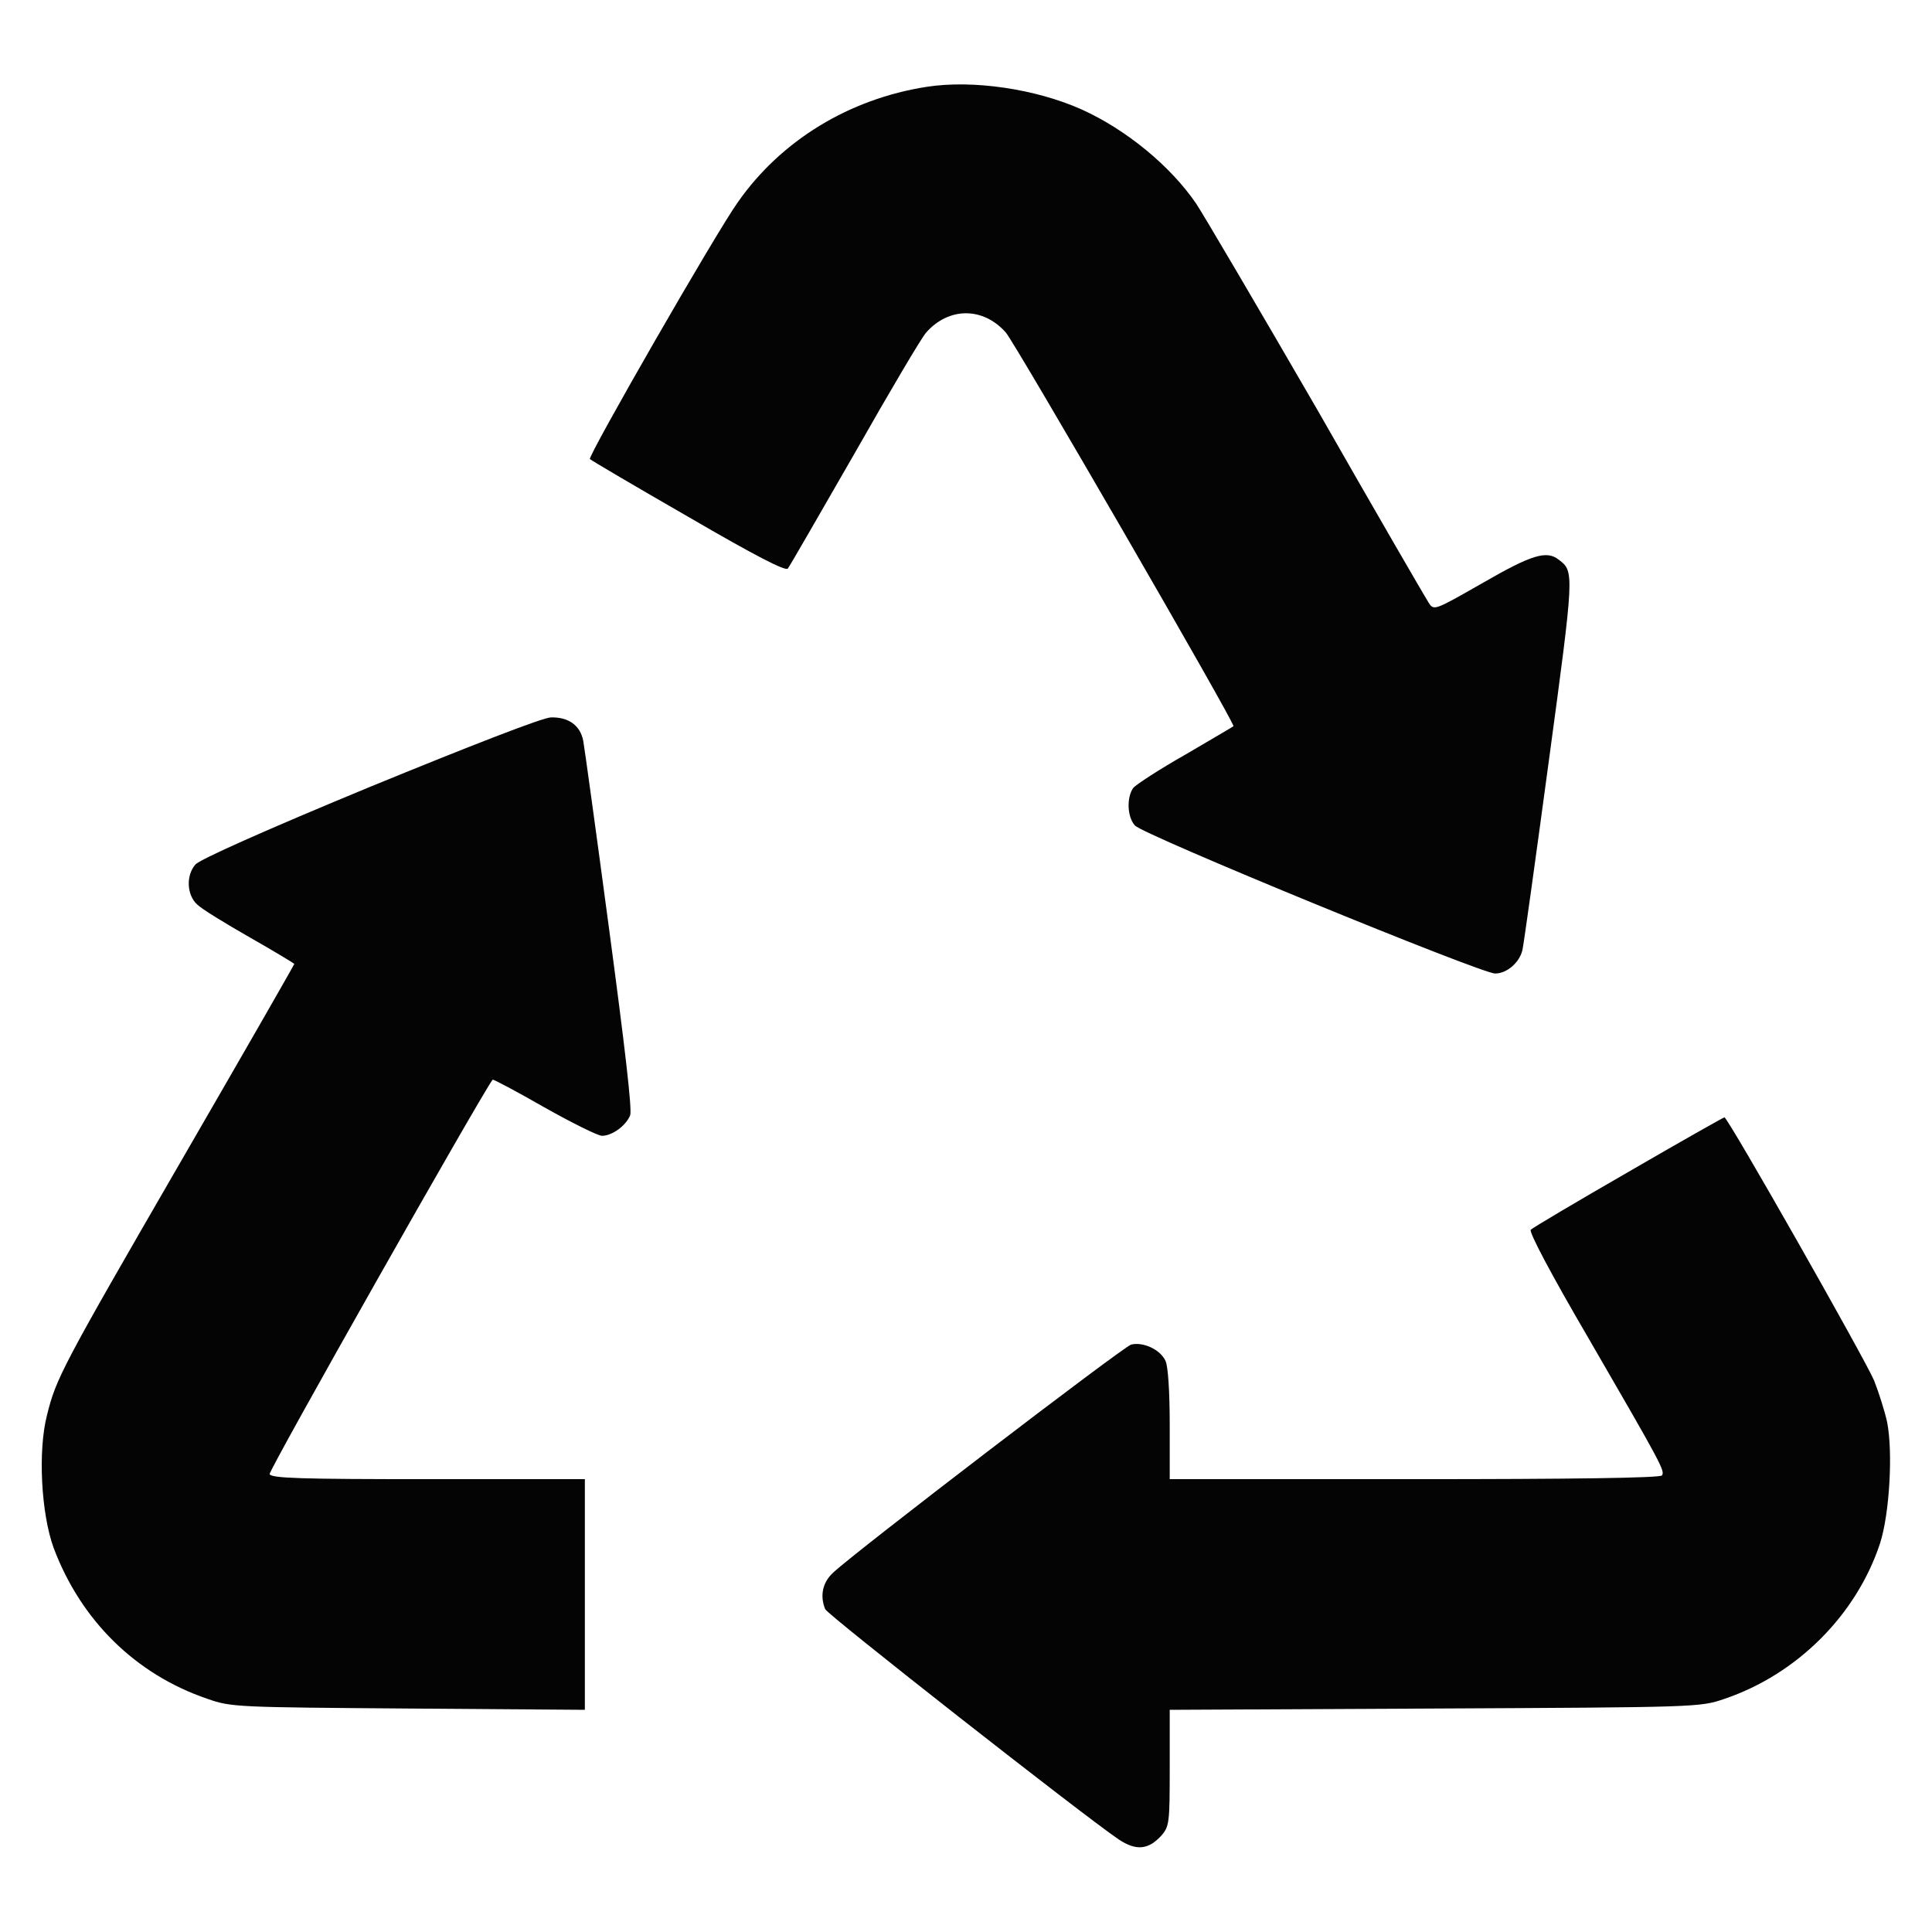
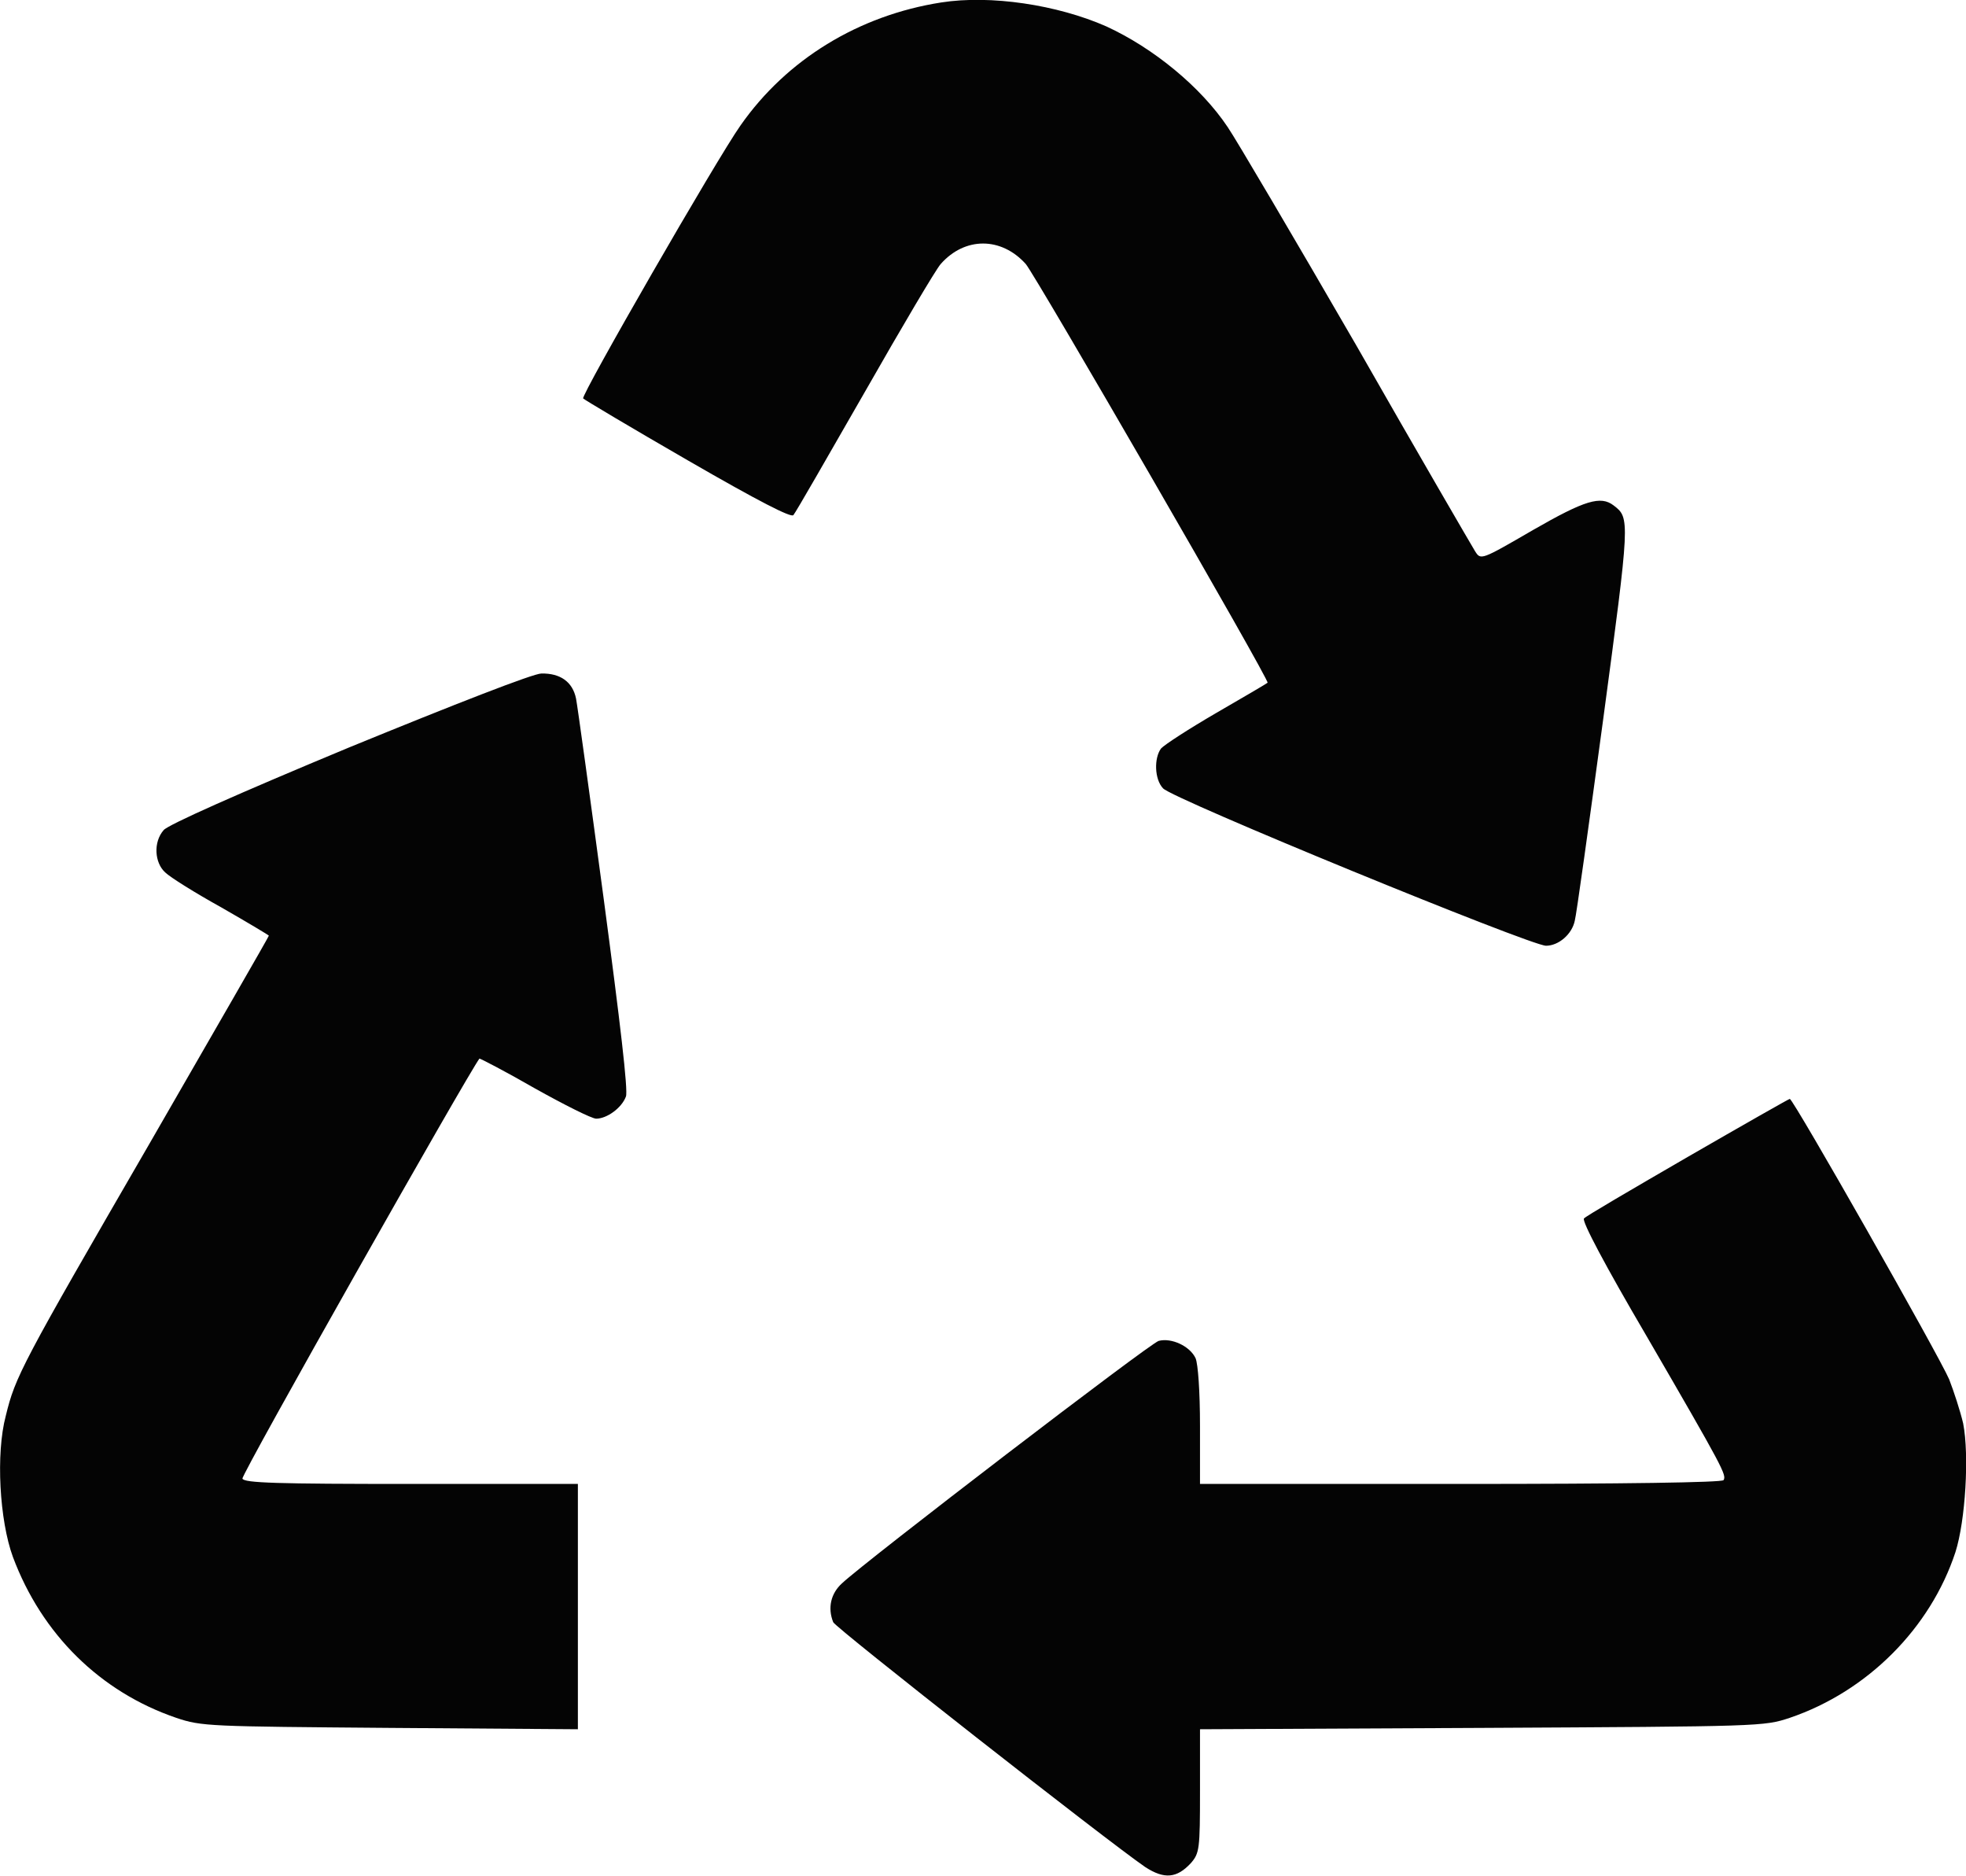
- <svg xmlns="http://www.w3.org/2000/svg" width="18" height="18" viewBox="0 0 18 18">
-   <path fill-rule="evenodd" fill="rgb(1.569%, 1.569%, 1.569%)" fill-opacity="1" d="M 8.633 0.809 C 7.91 0.922 7.277 1.309 6.875 1.883 C 6.668 2.172 5.473 4.254 5.496 4.277 C 5.508 4.289 5.918 4.531 6.414 4.816 C 7.039 5.18 7.32 5.324 7.34 5.297 C 7.359 5.273 7.637 4.789 7.965 4.219 C 8.289 3.648 8.586 3.145 8.629 3.098 C 8.84 2.859 9.16 2.859 9.371 3.098 C 9.457 3.195 11.512 6.746 11.492 6.766 C 11.484 6.773 11.281 6.891 11.043 7.031 C 10.801 7.168 10.586 7.309 10.559 7.34 C 10.496 7.426 10.5 7.609 10.574 7.691 C 10.648 7.777 13.797 9.07 13.93 9.07 C 14.039 9.07 14.156 8.969 14.184 8.852 C 14.195 8.809 14.305 8.016 14.43 7.09 C 14.668 5.332 14.668 5.324 14.523 5.215 C 14.41 5.125 14.27 5.168 13.816 5.43 C 13.359 5.691 13.359 5.691 13.309 5.613 C 13.281 5.57 12.812 4.762 12.27 3.812 C 11.723 2.867 11.215 2.004 11.145 1.898 C 10.906 1.547 10.492 1.207 10.078 1.02 C 9.648 0.828 9.066 0.742 8.633 0.809 M 3.445 7.332 C 2.473 7.734 1.859 8.008 1.82 8.055 C 1.73 8.16 1.742 8.34 1.836 8.426 C 1.879 8.469 2.102 8.605 2.328 8.734 C 2.555 8.863 2.742 8.977 2.742 8.98 C 2.742 8.988 2.273 9.805 1.699 10.797 C 0.574 12.742 0.523 12.84 0.438 13.184 C 0.352 13.516 0.383 14.102 0.5 14.422 C 0.754 15.098 1.266 15.602 1.934 15.828 C 2.152 15.906 2.219 15.906 3.805 15.918 L 5.449 15.93 L 5.449 13.781 L 3.988 13.781 C 2.812 13.781 2.527 13.773 2.512 13.734 C 2.5 13.703 4.496 10.176 4.59 10.059 C 4.598 10.055 4.812 10.168 5.07 10.316 C 5.328 10.461 5.57 10.582 5.609 10.582 C 5.703 10.582 5.832 10.488 5.871 10.391 C 5.891 10.34 5.82 9.742 5.676 8.664 C 5.555 7.758 5.445 6.961 5.434 6.902 C 5.406 6.758 5.297 6.68 5.133 6.684 C 5.059 6.684 4.379 6.949 3.445 7.332 M 15.172 10.918 C 14.691 11.195 14.281 11.438 14.262 11.457 C 14.242 11.477 14.453 11.875 14.809 12.484 C 15.488 13.656 15.512 13.703 15.484 13.746 C 15.473 13.77 14.621 13.781 13.18 13.781 L 10.898 13.781 L 10.898 13.273 C 10.898 12.969 10.883 12.73 10.859 12.68 C 10.812 12.574 10.652 12.5 10.539 12.527 C 10.465 12.547 7.969 14.457 7.762 14.652 C 7.664 14.742 7.637 14.867 7.688 14.992 C 7.707 15.043 10.082 16.906 10.422 17.137 C 10.586 17.246 10.699 17.234 10.82 17.102 C 10.895 17.016 10.898 16.98 10.898 16.469 L 10.898 15.93 L 13.367 15.918 C 15.816 15.906 15.84 15.906 16.066 15.828 C 16.746 15.598 17.297 15.043 17.516 14.379 C 17.605 14.102 17.637 13.527 17.582 13.25 C 17.559 13.145 17.504 12.973 17.461 12.863 C 17.375 12.66 16.098 10.41 16.066 10.41 C 16.059 10.41 15.656 10.637 15.172 10.918 " />
+ <svg xmlns="http://www.w3.org/2000/svg" width="16" height="15.26" viewBox="0 0 16 15.26">
+   <path fill-rule="evenodd" fill="rgb(1.569%, 1.569%, 1.569%)" fill-opacity="1" d="M 7.66 0.02 C 6.988 0.125 6.402 0.484 6.027 1.02 C 5.836 1.289 4.723 3.223 4.746 3.242 C 4.758 3.254 5.137 3.48 5.598 3.746 C 6.18 4.082 6.441 4.215 6.457 4.191 C 6.477 4.168 6.734 3.719 7.039 3.188 C 7.34 2.66 7.617 2.191 7.656 2.148 C 7.852 1.926 8.148 1.926 8.348 2.148 C 8.426 2.238 10.336 5.539 10.316 5.555 C 10.309 5.562 10.121 5.672 9.898 5.801 C 9.676 5.93 9.477 6.059 9.449 6.09 C 9.391 6.168 9.395 6.34 9.465 6.414 C 9.531 6.496 12.457 7.695 12.582 7.695 C 12.684 7.695 12.793 7.602 12.816 7.492 C 12.828 7.453 12.93 6.719 13.047 5.855 C 13.266 4.223 13.266 4.215 13.133 4.113 C 13.027 4.031 12.898 4.07 12.477 4.312 C 12.051 4.559 12.051 4.559 12.004 4.484 C 11.98 4.445 11.543 3.695 11.039 2.812 C 10.531 1.934 10.059 1.133 9.992 1.035 C 9.773 0.707 9.387 0.391 9.004 0.215 C 8.605 0.039 8.062 -0.043 7.66 0.02 M 2.84 6.082 C 1.938 6.457 1.367 6.711 1.332 6.754 C 1.246 6.852 1.258 7.02 1.344 7.098 C 1.383 7.137 1.59 7.266 1.801 7.383 C 2.012 7.504 2.188 7.609 2.188 7.613 C 2.188 7.621 1.75 8.379 1.219 9.301 C 0.172 11.109 0.125 11.199 0.047 11.52 C -0.035 11.828 -0.004 12.371 0.105 12.668 C 0.34 13.297 0.816 13.766 1.434 13.977 C 1.641 14.047 1.699 14.047 3.176 14.059 L 4.703 14.07 L 4.703 12.074 L 3.344 12.074 C 2.254 12.074 1.988 12.066 1.973 12.031 C 1.961 12 3.816 8.723 3.902 8.613 C 3.91 8.613 4.109 8.715 4.352 8.855 C 4.59 8.988 4.816 9.102 4.852 9.102 C 4.938 9.102 5.059 9.016 5.094 8.922 C 5.113 8.875 5.047 8.32 4.914 7.32 C 4.801 6.477 4.699 5.738 4.688 5.684 C 4.66 5.547 4.559 5.477 4.406 5.48 C 4.34 5.48 3.707 5.727 2.84 6.082 M 13.734 9.414 C 13.289 9.672 12.906 9.895 12.891 9.914 C 12.871 9.934 13.066 10.301 13.398 10.867 C 14.031 11.957 14.051 12 14.027 12.043 C 14.016 12.062 13.223 12.074 11.883 12.074 L 9.766 12.074 L 9.766 11.602 C 9.766 11.32 9.75 11.098 9.73 11.051 C 9.684 10.953 9.535 10.883 9.43 10.91 C 9.363 10.926 7.043 12.703 6.852 12.883 C 6.762 12.965 6.734 13.082 6.781 13.199 C 6.801 13.246 9.008 14.977 9.32 15.191 C 9.477 15.293 9.578 15.281 9.691 15.16 C 9.762 15.078 9.766 15.047 9.766 14.57 L 9.766 14.07 L 12.059 14.059 C 14.336 14.047 14.355 14.047 14.566 13.977 C 15.199 13.762 15.711 13.246 15.914 12.629 C 15.996 12.371 16.027 11.84 15.977 11.582 C 15.953 11.48 15.902 11.324 15.863 11.223 C 15.781 11.031 14.594 8.941 14.566 8.941 C 14.559 8.941 14.188 9.152 13.734 9.414 " />
</svg>
